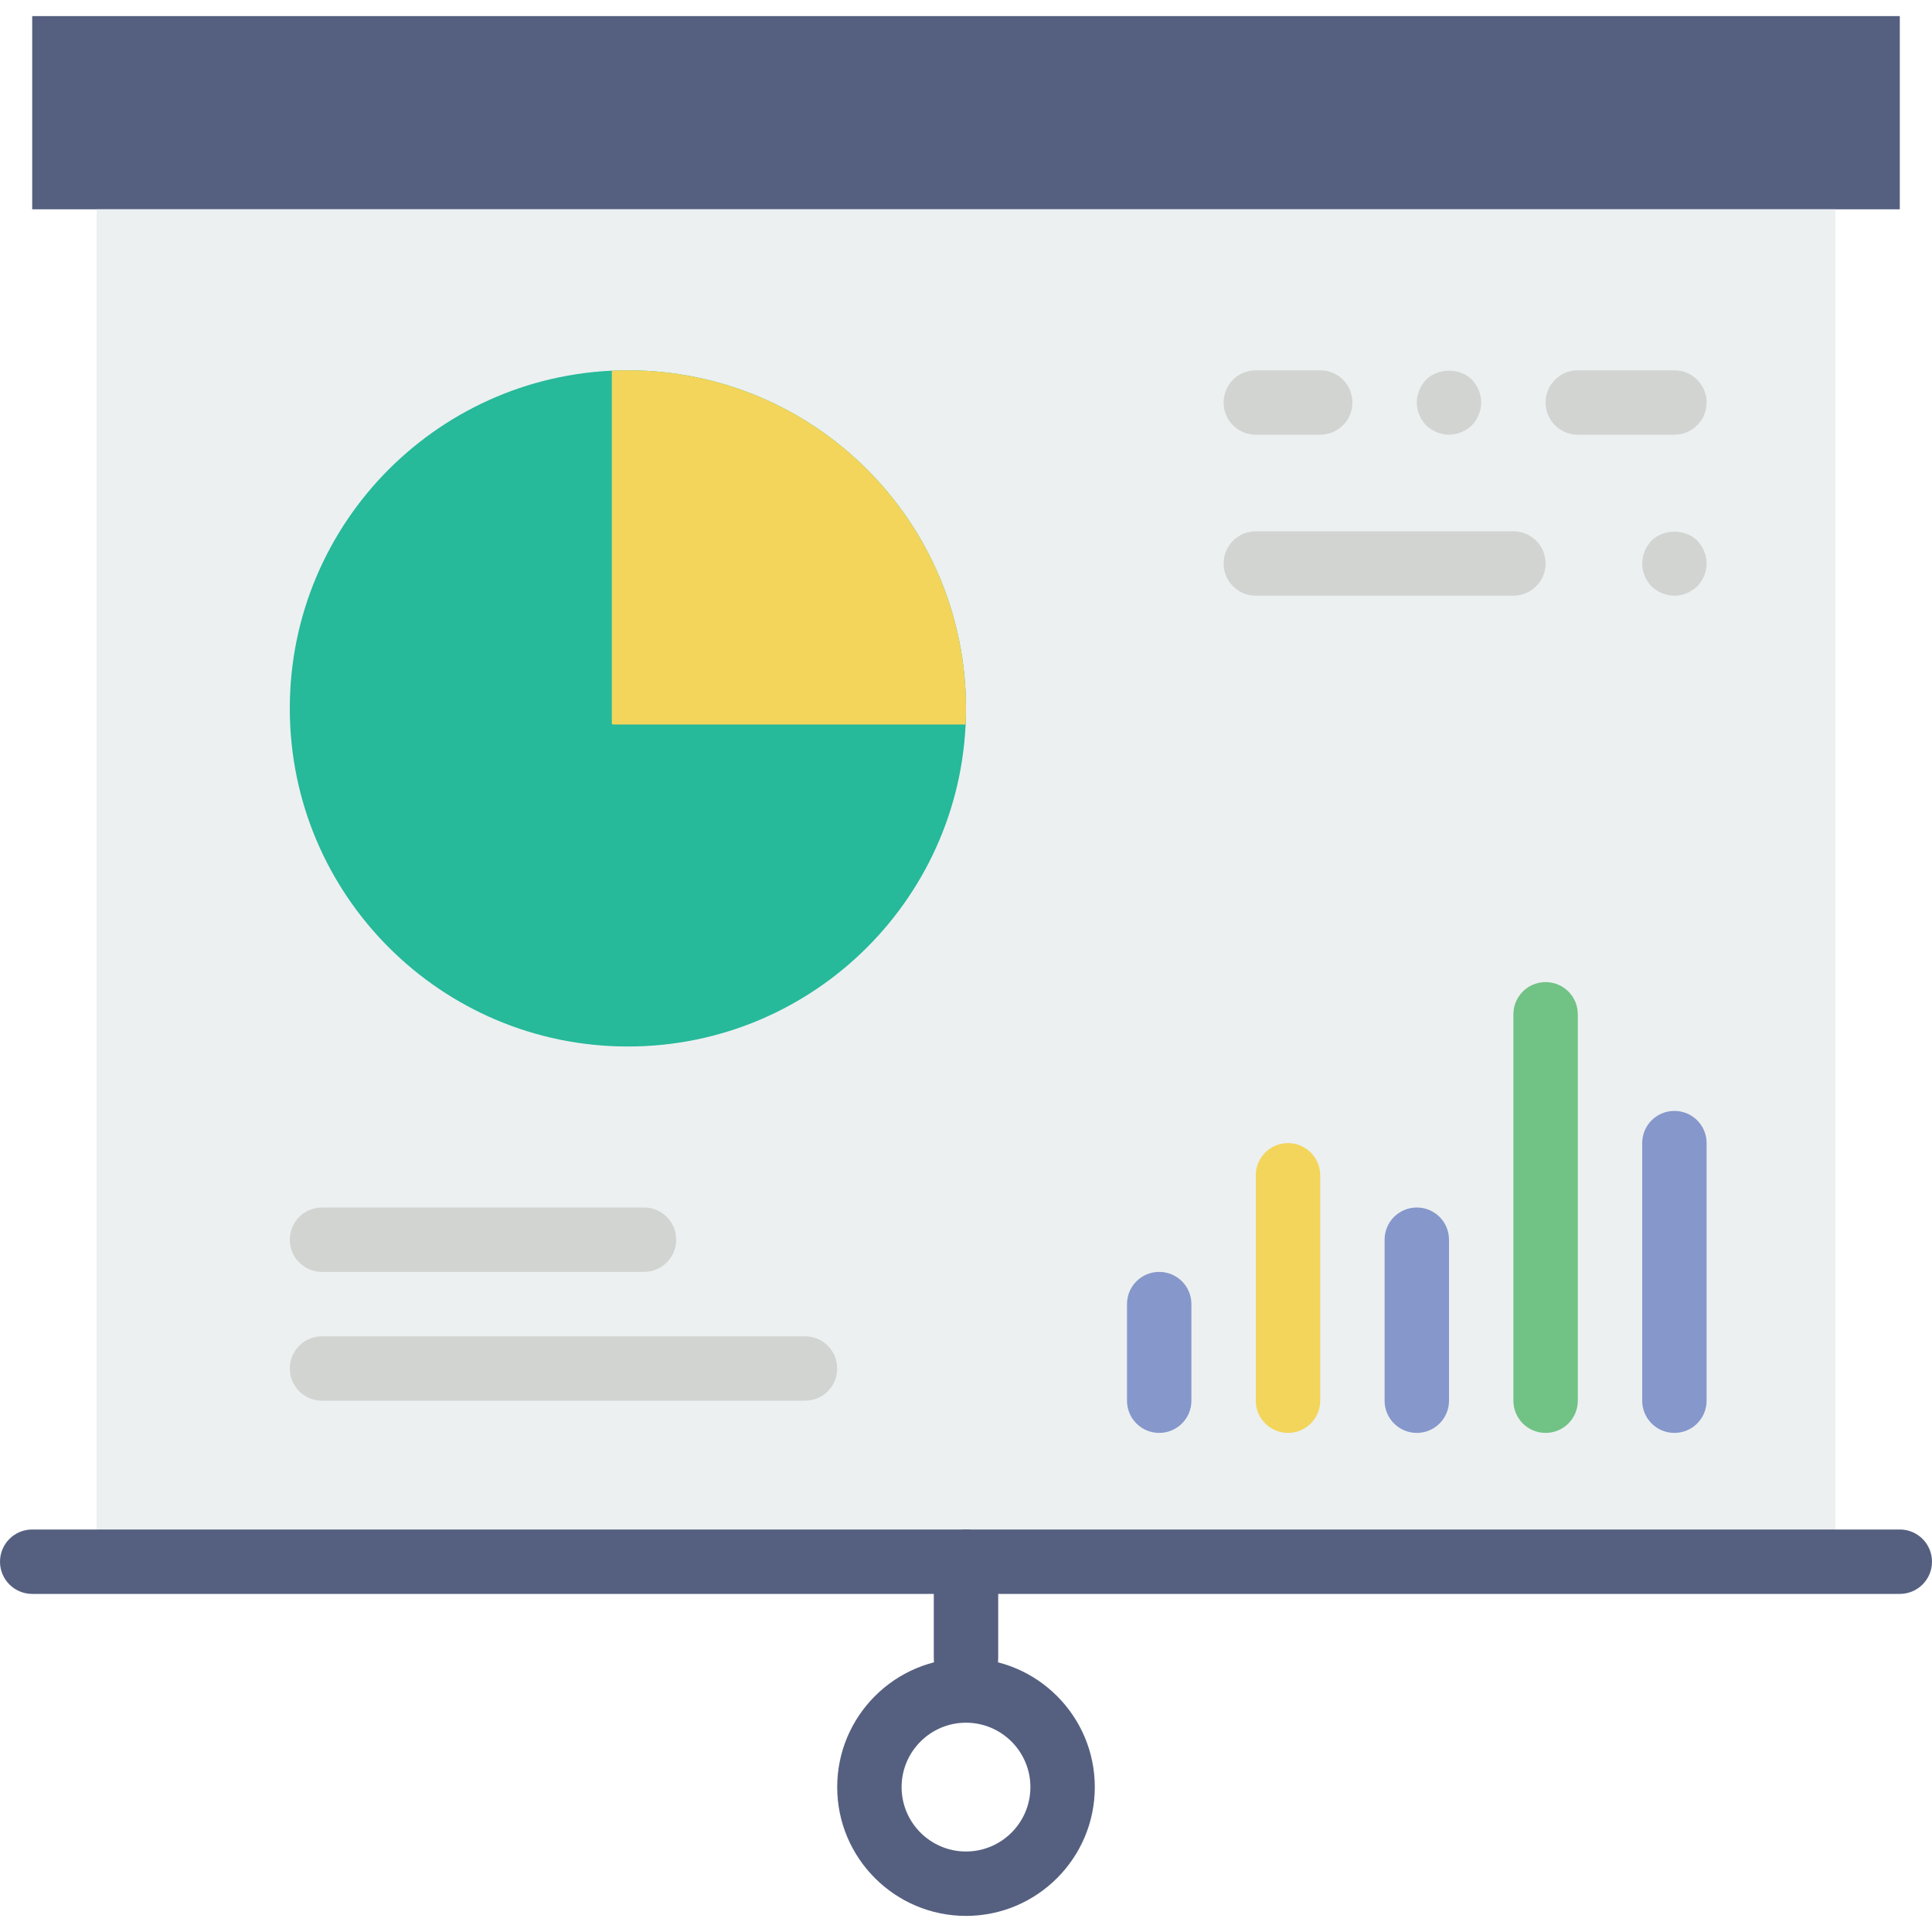
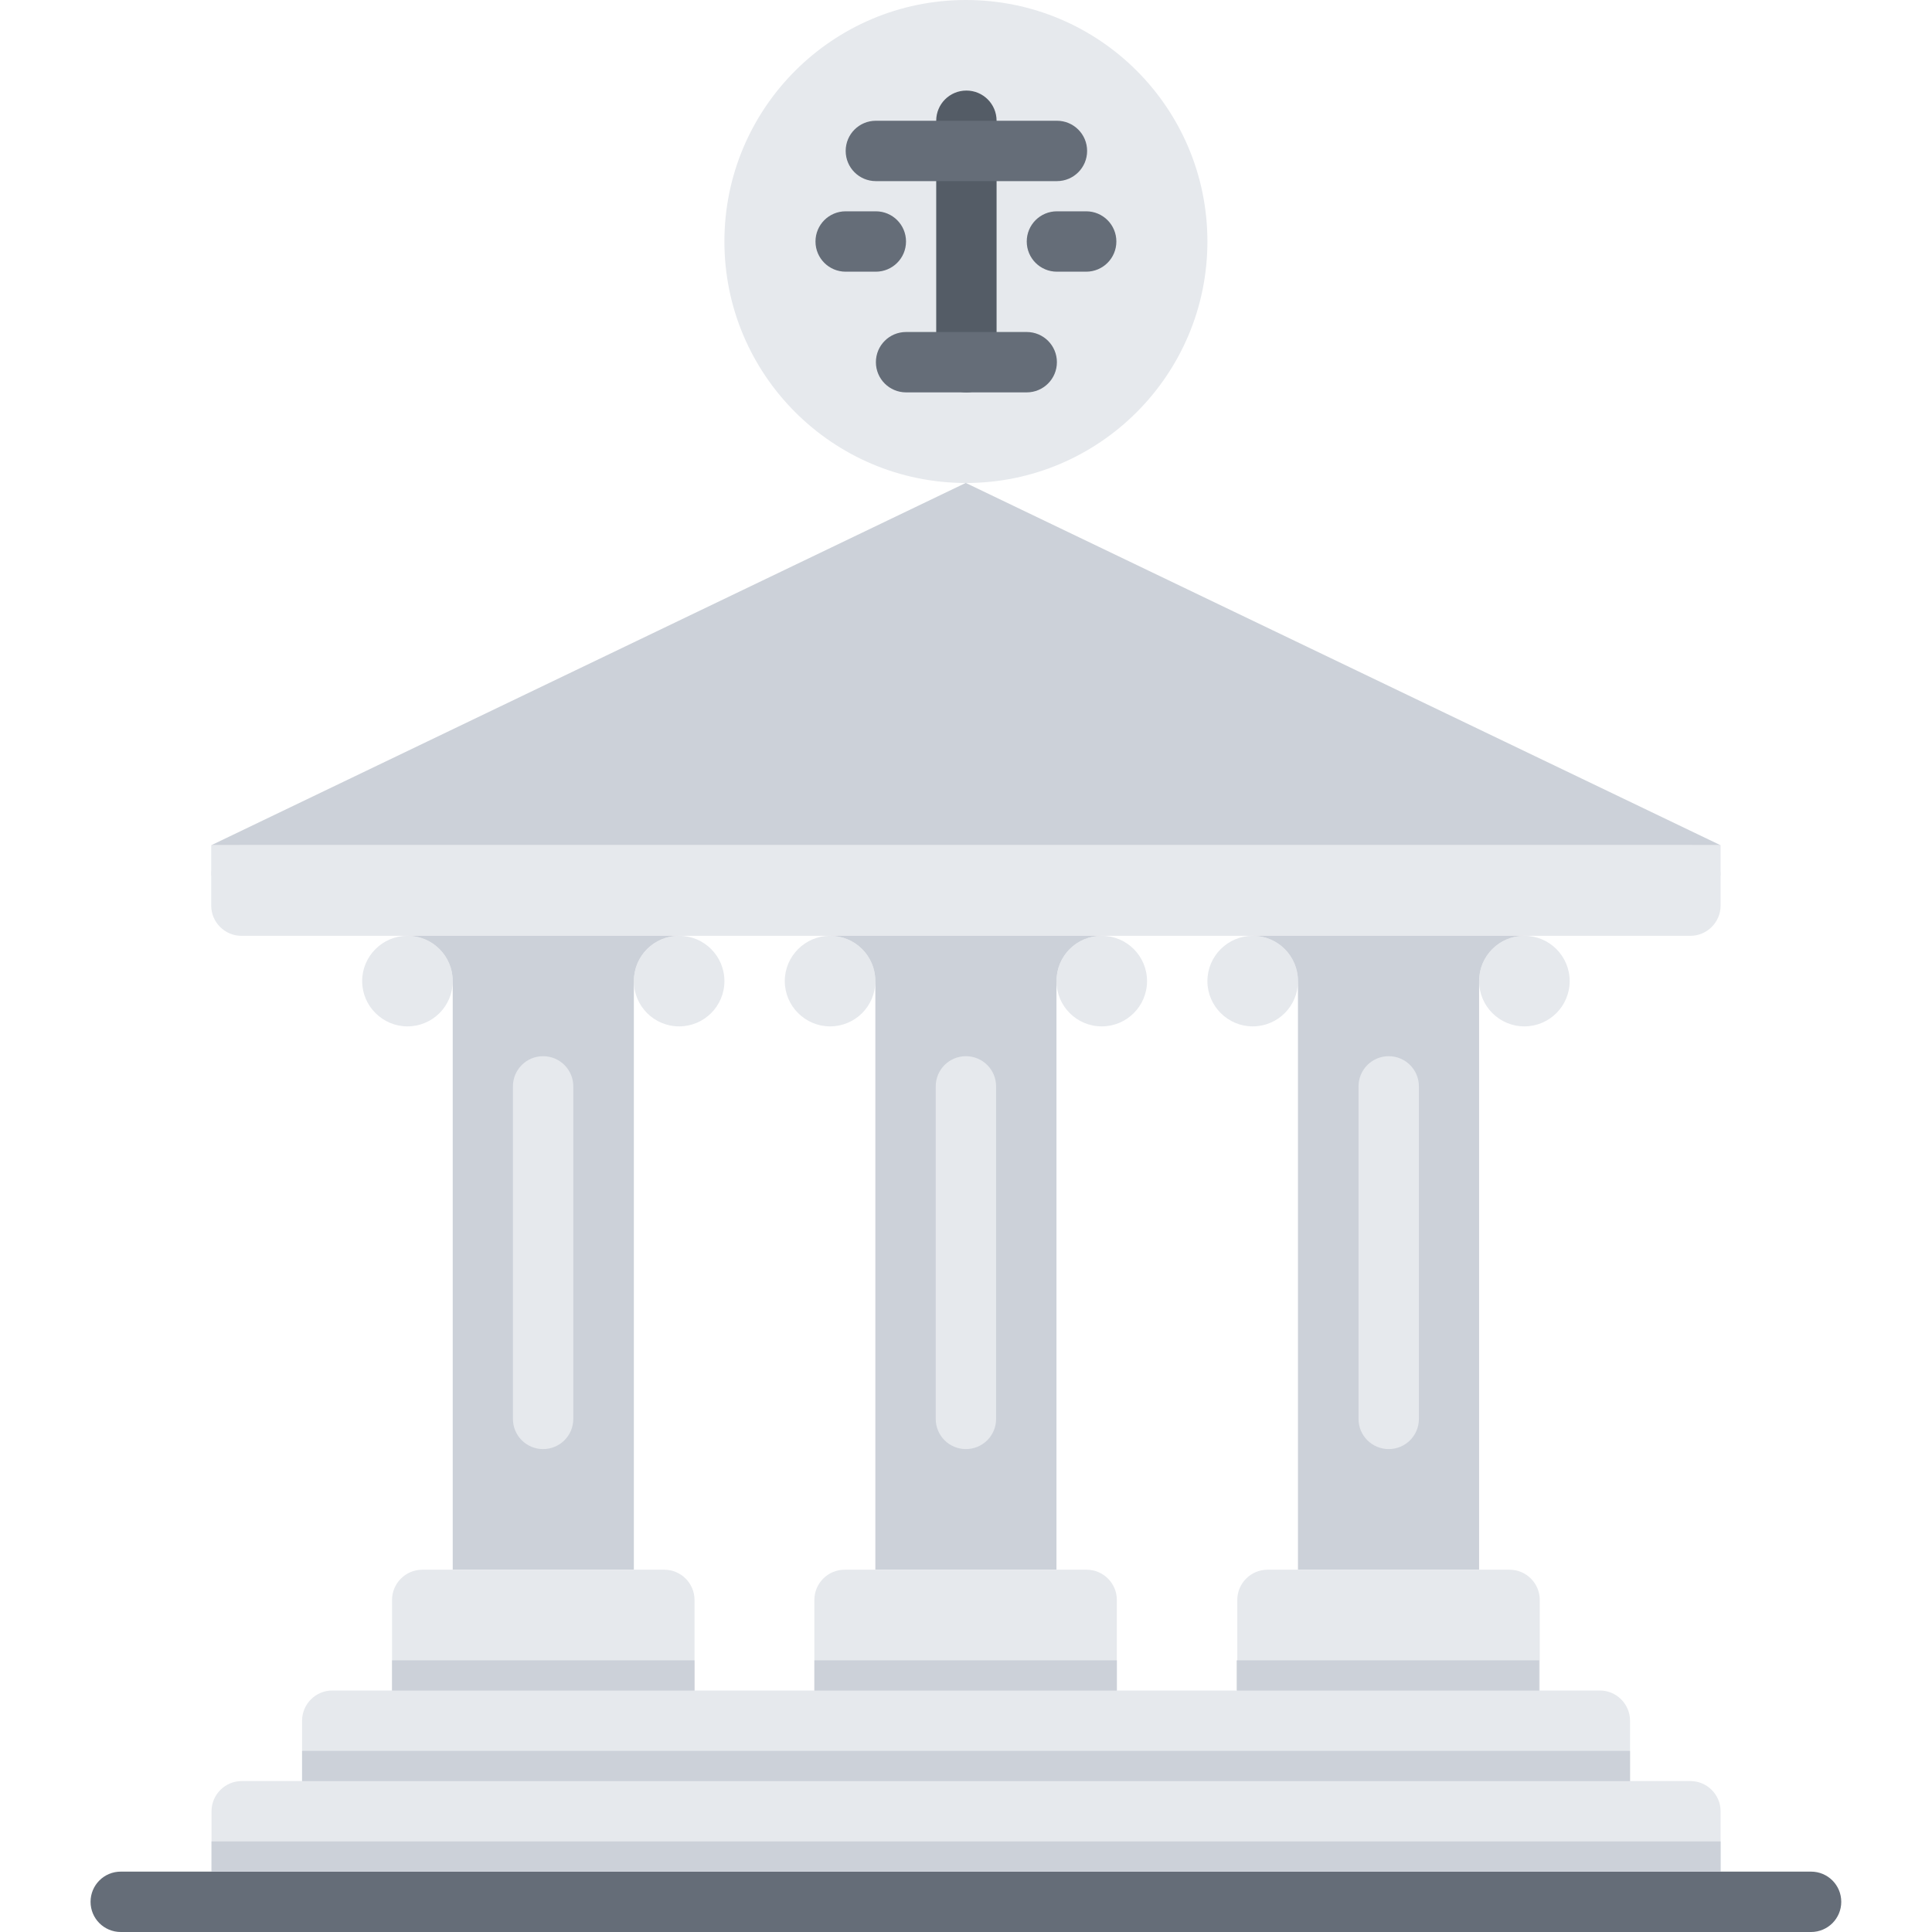
- <svg xmlns="http://www.w3.org/2000/svg" version="1.1" id="Capa_1" x="0px" y="0px" viewBox="0 0 60 60" style="enable-background:new 0 0 60 60;" xml:space="preserve">
-   <g>
-     <rect x="1" y="0.5" style="fill:#556080;" width="58" height="6" />
-     <rect x="3" y="6.5" style="fill:#ECF0F1;" width="54" height="42" />
-     <path style="fill:#8697CB;" d="M36,44.5c-0.553,0-1-0.447-1-1v-3c0-0.553,0.447-1,1-1s1,0.447,1,1v3C37,44.053,36.553,44.5,36,44.5   z" />
-     <path style="fill:#F3D55B;" d="M40,44.5c-0.553,0-1-0.447-1-1v-7c0-0.553,0.447-1,1-1s1,0.447,1,1v7C41,44.053,40.553,44.5,40,44.5   z" />
-     <path style="fill:#8697CB;" d="M44,44.5c-0.553,0-1-0.447-1-1v-5c0-0.553,0.447-1,1-1s1,0.447,1,1v5C45,44.053,44.553,44.5,44,44.5   z" />
-     <path style="fill:#71C285;" d="M48,44.5c-0.553,0-1-0.447-1-1v-12c0-0.553,0.447-1,1-1s1,0.447,1,1v12   C49,44.053,48.553,44.5,48,44.5z" />
-     <path style="fill:#8697CB;" d="M52,44.5c-0.553,0-1-0.447-1-1v-8c0-0.553,0.447-1,1-1s1,0.447,1,1v8C53,44.053,52.553,44.5,52,44.5   z" />
-     <path style="fill:#D1D4D1;" d="M20,39.5H10c-0.553,0-1-0.447-1-1s0.447-1,1-1h10c0.553,0,1,0.447,1,1S20.553,39.5,20,39.5z" />
-     <path style="fill:#D1D4D1;" d="M25,43.5H10c-0.553,0-1-0.447-1-1s0.447-1,1-1h15c0.553,0,1,0.447,1,1S25.553,43.5,25,43.5z" />
-     <circle style="fill:#26B99A;" cx="19.5" cy="22" r="10.5" />
-     <path style="fill:#F3D55B;" d="M19.014,11.511c-0.005,0.005-0.009,0.009-0.014,0.014v10.938c0,0.02,0.016,0.037,0.037,0.037h10.938   c0.005-0.005,0.009-0.009,0.014-0.014C30.268,16.303,25.197,11.232,19.014,11.511z" />
-     <path style="fill:#D1D4D1;" d="M47,18.5h-8c-0.553,0-1-0.447-1-1s0.447-1,1-1h8c0.553,0,1,0.447,1,1S47.553,18.5,47,18.5z" />
-     <path style="fill:#D1D4D1;" d="M52,18.5c-0.26,0-0.521-0.11-0.71-0.29C51.109,18.02,51,17.76,51,17.5s0.109-0.521,0.29-0.71   c0.37-0.37,1.05-0.37,1.42,0C52.89,16.979,53,17.24,53,17.5s-0.11,0.52-0.29,0.71C52.52,18.39,52.26,18.5,52,18.5z" />
-     <path style="fill:#D1D4D1;" d="M52,13.5h-3c-0.553,0-1-0.447-1-1s0.447-1,1-1h3c0.553,0,1,0.447,1,1S52.553,13.5,52,13.5z" />
-     <path style="fill:#D1D4D1;" d="M41,13.5h-2c-0.553,0-1-0.447-1-1s0.447-1,1-1h2c0.553,0,1,0.447,1,1S41.553,13.5,41,13.5z" />
-     <path style="fill:#D1D4D1;" d="M45,13.5c-0.26,0-0.521-0.11-0.71-0.29C44.109,13.02,44,12.76,44,12.5s0.109-0.521,0.29-0.71   c0.37-0.37,1.05-0.37,1.42,0C45.89,11.979,46,12.229,46,12.5c0,0.26-0.11,0.52-0.29,0.71C45.52,13.39,45.26,13.5,45,13.5z" />
-     <path style="fill:#556080;" d="M59,49.5H1c-0.553,0-1-0.447-1-1s0.447-1,1-1h58c0.553,0,1,0.447,1,1S59.553,49.5,59,49.5z" />
-     <path style="fill:#556080;" d="M30,52.5c-0.553,0-1-0.447-1-1v-3c0-0.553,0.447-1,1-1s1,0.447,1,1v3C31,52.053,30.553,52.5,30,52.5   z" />
-     <path style="fill:#556080;" d="M30,59.5c-2.206,0-4-1.794-4-4s1.794-4,4-4s4,1.794,4,4S32.206,59.5,30,59.5z M30,53.5   c-1.103,0-2,0.897-2,2s0.897,2,2,2s2-0.897,2-2S31.103,53.5,30,53.5z" />
+ <svg xmlns="http://www.w3.org/2000/svg" height="512pt" viewBox="-24 0 512 512" width="512pt">
+   <path d="m231.977 0c35.359 0 64 28.641 64 64 0 35.281-28.641 64-64 64h-.082c-35.277-.078-63.918-28.719-63.918-64 0-35.359 28.719-64 64-64zm0 0" fill="#e6e9ed" />
+   <path d="m431.977 224h-400l199.918-96h.082zm0 0" fill="#ccd1d9" />
+   <g fill="#e6e9ed">
+     <path d="m431.977 240c0 4.398-3.602 8-8 8h-36c-4.402 0-11.602 0-16 0h-56c-4.402 0-11.602 0-16 0h-24c-4.402 0-11.602 0-16 0h-56c-4.402 0-11.602 0-16 0h-24c-4.402 0-11.602 0-16 0h-56c-4.402 0-11.602 0-16 0h-36c-4.402 0-8-3.602-8-8v-8c0-4.398 3.598-8 8-8h384c4.398 0 8 3.602 8 8zm0 0" />
+     <path d="m391.977 260c0 6.629-5.375 12-12 12-6.629 0-12-5.371-12-12s5.371-12 12-12c6.625 0 12 5.371 12 12zm0 0" />
+     <path d="m319.977 260c0 6.641-5.359 12-12 12-6.562 0-12-5.359-12-12s5.438-12 12-12c6.641 0 12 5.359 12 12zm0 0" />
+     <path d="m279.977 260c0 6.629-5.375 12-12 12-6.629 0-12-5.371-12-12s5.371-12 12-12c6.625 0 12 5.371 12 12zm0 0" />
+     <path d="m207.977 260c0 6.641-5.359 12-12 12-6.562 0-12-5.359-12-12s5.438-12 12-12c6.641 0 12 5.359 12 12zm0 0" />
+     <path d="m95.977 260c0 6.641-5.359 12-12 12-6.562 0-12-5.359-12-12s5.438-12 12-12c6.641 0 12 5.359 12 12zm0 0" />
+     <path d="m167.977 260c0 6.629-5.375 12-12 12-6.629 0-12-5.371-12-12s5.371-12 12-12c6.625 0 12 5.371 12 12zm0 0" />
  </g>
-   <g>
- </g>
-   <g>
- </g>
-   <g>
- </g>
-   <g>
- </g>
-   <g>
- </g>
-   <g>
- </g>
-   <g>
- </g>
-   <g>
- </g>
-   <g>
- </g>
-   <g>
- </g>
-   <g>
- </g>
-   <g>
- </g>
-   <g>
- </g>
-   <g>
- </g>
-   <g>
- </g>
+   <path d="m143.977 260v155.992h-48v-155.992c0-6.641-5.359-12-12-12h72c-6.641 0-12 5.359-12 12zm0 0" fill="#ccd1d9" />
+   <path d="m367.977 260v155.992h-48v-155.992c0-6.641-5.359-12-12-12h72c-6.641 0-12 5.359-12 12zm0 0" fill="#ccd1d9" />
+   <path d="m255.977 260v155.992h-48v-155.992c0-6.641-5.359-12-12-12h72c-6.641 0-12 5.359-12 12zm0 0" fill="#ccd1d9" />
+   <path d="m263.977 415.992c4.398 0 8 3.602 8 8v32.023c0 4.398-3.602 8-8 8h-64.16c-4.402 0-8-3.602-8-8v-32.023c0-4.398 3.598-8 8-8h.16 16 32zm0 0" fill="#e6e9ed" />
+   <path d="m376.055 415.992c4.402 0 8 3.602 8 8v32.023c0 4.398-3.598 8-8 8h-64.16c-4.398 0-8-3.602-8-8v-32.023c0-4.398 3.602-8 8-8h.082 16 32 16zm0 0" fill="#e6e9ed" />
+   <path d="m152.055 415.992c4.402 0 8 3.602 8 8v32.023c0 4.398-3.598 8-8 8h-64.16c-4.398 0-8-3.602-8-8v-32.023c0-4.398 3.602-8 8-8h.082 16 32 16zm0 0" fill="#e6e9ed" />
+   <path d="m399.977 448c4.398 0 8 3.602 8 8v16.008c0 4.398-3.602 8-8 8h-335.922c-4.398 0-8-3.602-8-8v-16.008c0-4.398 3.602-8 8-8h7.84 16 64.16 16 15.77 16 64.152 16 15.918 16 64.16 16zm0 0" fill="#e6e9ed" />
+   <path d="m423.977 472c4.398 0 8 3.602 8 8v23.992c0 4.398-3.602 8-8 8h-383.922c-4.398 0-8-3.602-8-8v-23.992c0-4.398 3.602-8 8-8h8 16 335.922 16zm0 0" fill="#e6e9ed" />
+   <path d="m455.953 512h-447.953c-4.426 0-8-3.574-8-8s3.574-8 8-8h447.953c4.422 0 8 3.574 8 8s-3.578 8-8 8zm0 0" fill="#656d78" />
+   <path d="m119.93 384.023c-4.426 0-8-3.574-8-8v-88.121c0-4.422 3.574-8 8-8 4.422 0 8 3.578 8 8v88.121c0 4.426-3.578 8-8 8zm0 0" fill="#e6e9ed" />
+   <path d="m231.977 384.023c-4.426 0-8-3.574-8-8v-88.121c0-4.422 3.574-8 8-8 4.422 0 8 3.578 8 8v88.121c0 4.426-3.578 8-8 8zm0 0" fill="#e6e9ed" />
+   <path d="m344.023 384.023c-4.422 0-8-3.574-8-8v-88.121c0-4.422 3.578-8 8-8 4.426 0 8 3.578 8 8v88.121c0 4.426-3.574 8-8 8zm0 0" fill="#e6e9ed" />
+   <path d="m232.105 103.984c-4.426 0-8-3.578-8-8v-63.984c0-4.426 3.574-8 8-8 4.422 0 8 3.574 8 8v63.984c0 4.422-3.586 8-8 8zm0 0" fill="#545c66" />
+   <path d="m56.055 464h351.922v8.008h-351.922zm0 0" fill="#ccd1d9" />
+   <path d="m32.055 487.992h399.922v8.008h-399.922zm0 0" fill="#ccd1d9" />
+   <path d="m79.895 440.008h80.16v8.008h-80.16zm0 0" fill="#ccd1d9" />
+   <path d="m191.816 440.008h80.16v8.008h-80.16zm0 0" fill="#ccd1d9" />
+   <path d="m303.742 440.008h80.16v8.008h-80.16zm0 0" fill="#ccd1d9" />
+   <path d="m248.09 103.984h-31.969c-4.426 0-8-3.578-8-8 0-4.426 3.574-8 8-8h31.969c4.422 0 8 3.574 8 8 0 4.422-3.586 8-8 8zm0 0" fill="#656d78" />
+   <path d="m256.098 48h-47.984c-4.426 0-8-3.574-8-8s3.574-8 8-8h47.984c4.422 0 8 3.574 8 8s-3.586 8-8 8zm0 0" fill="#656d78" />
+   <path d="m263.848 72h-7.75c-4.426 0-8-3.574-8-8s3.574-8 8-8h7.75c4.426 0 8 3.574 8 8s-3.574 8-8 8zm0 0" fill="#656d78" />
+   <path d="m208.105 72h-7.992c-4.426 0-8-3.574-8-8s3.574-8 8-8h7.992c4.422 0 8 3.574 8 8s-3.586 8-8 8zm0 0" fill="#656d78" />
+   <path d="m31.977 224h400v8h-400zm0 0" fill="#e6e9ed" />
</svg>
